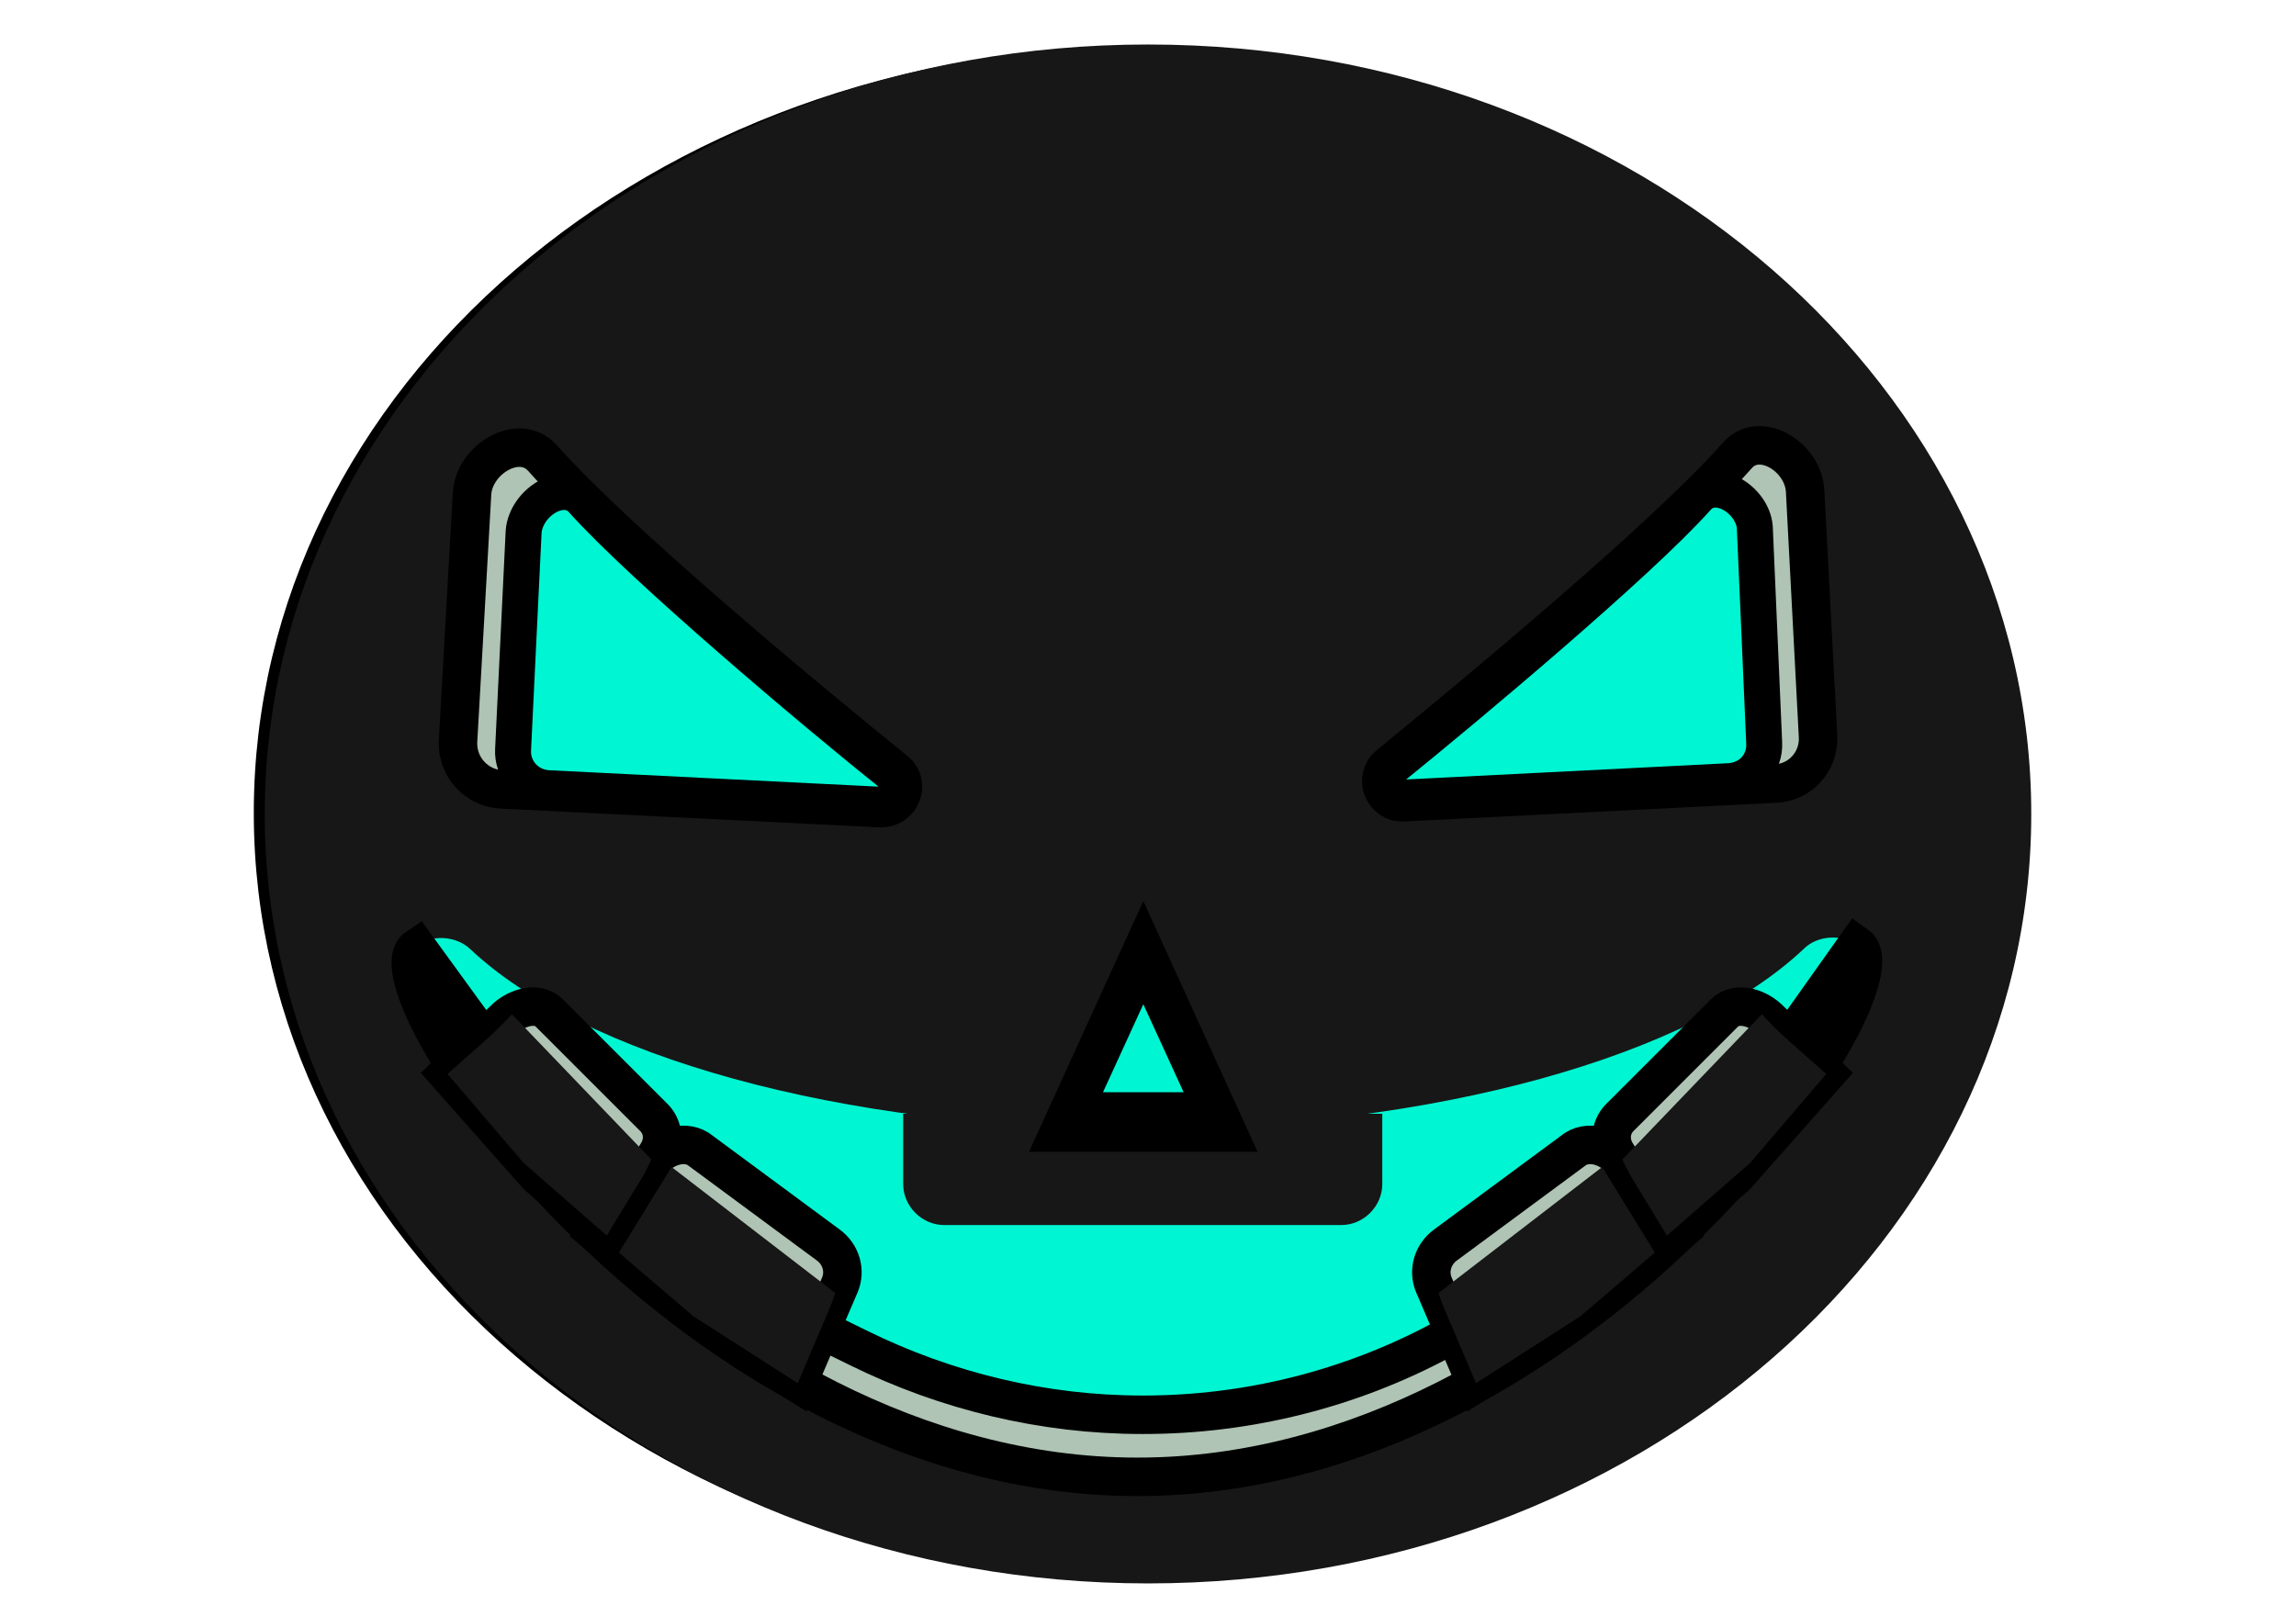
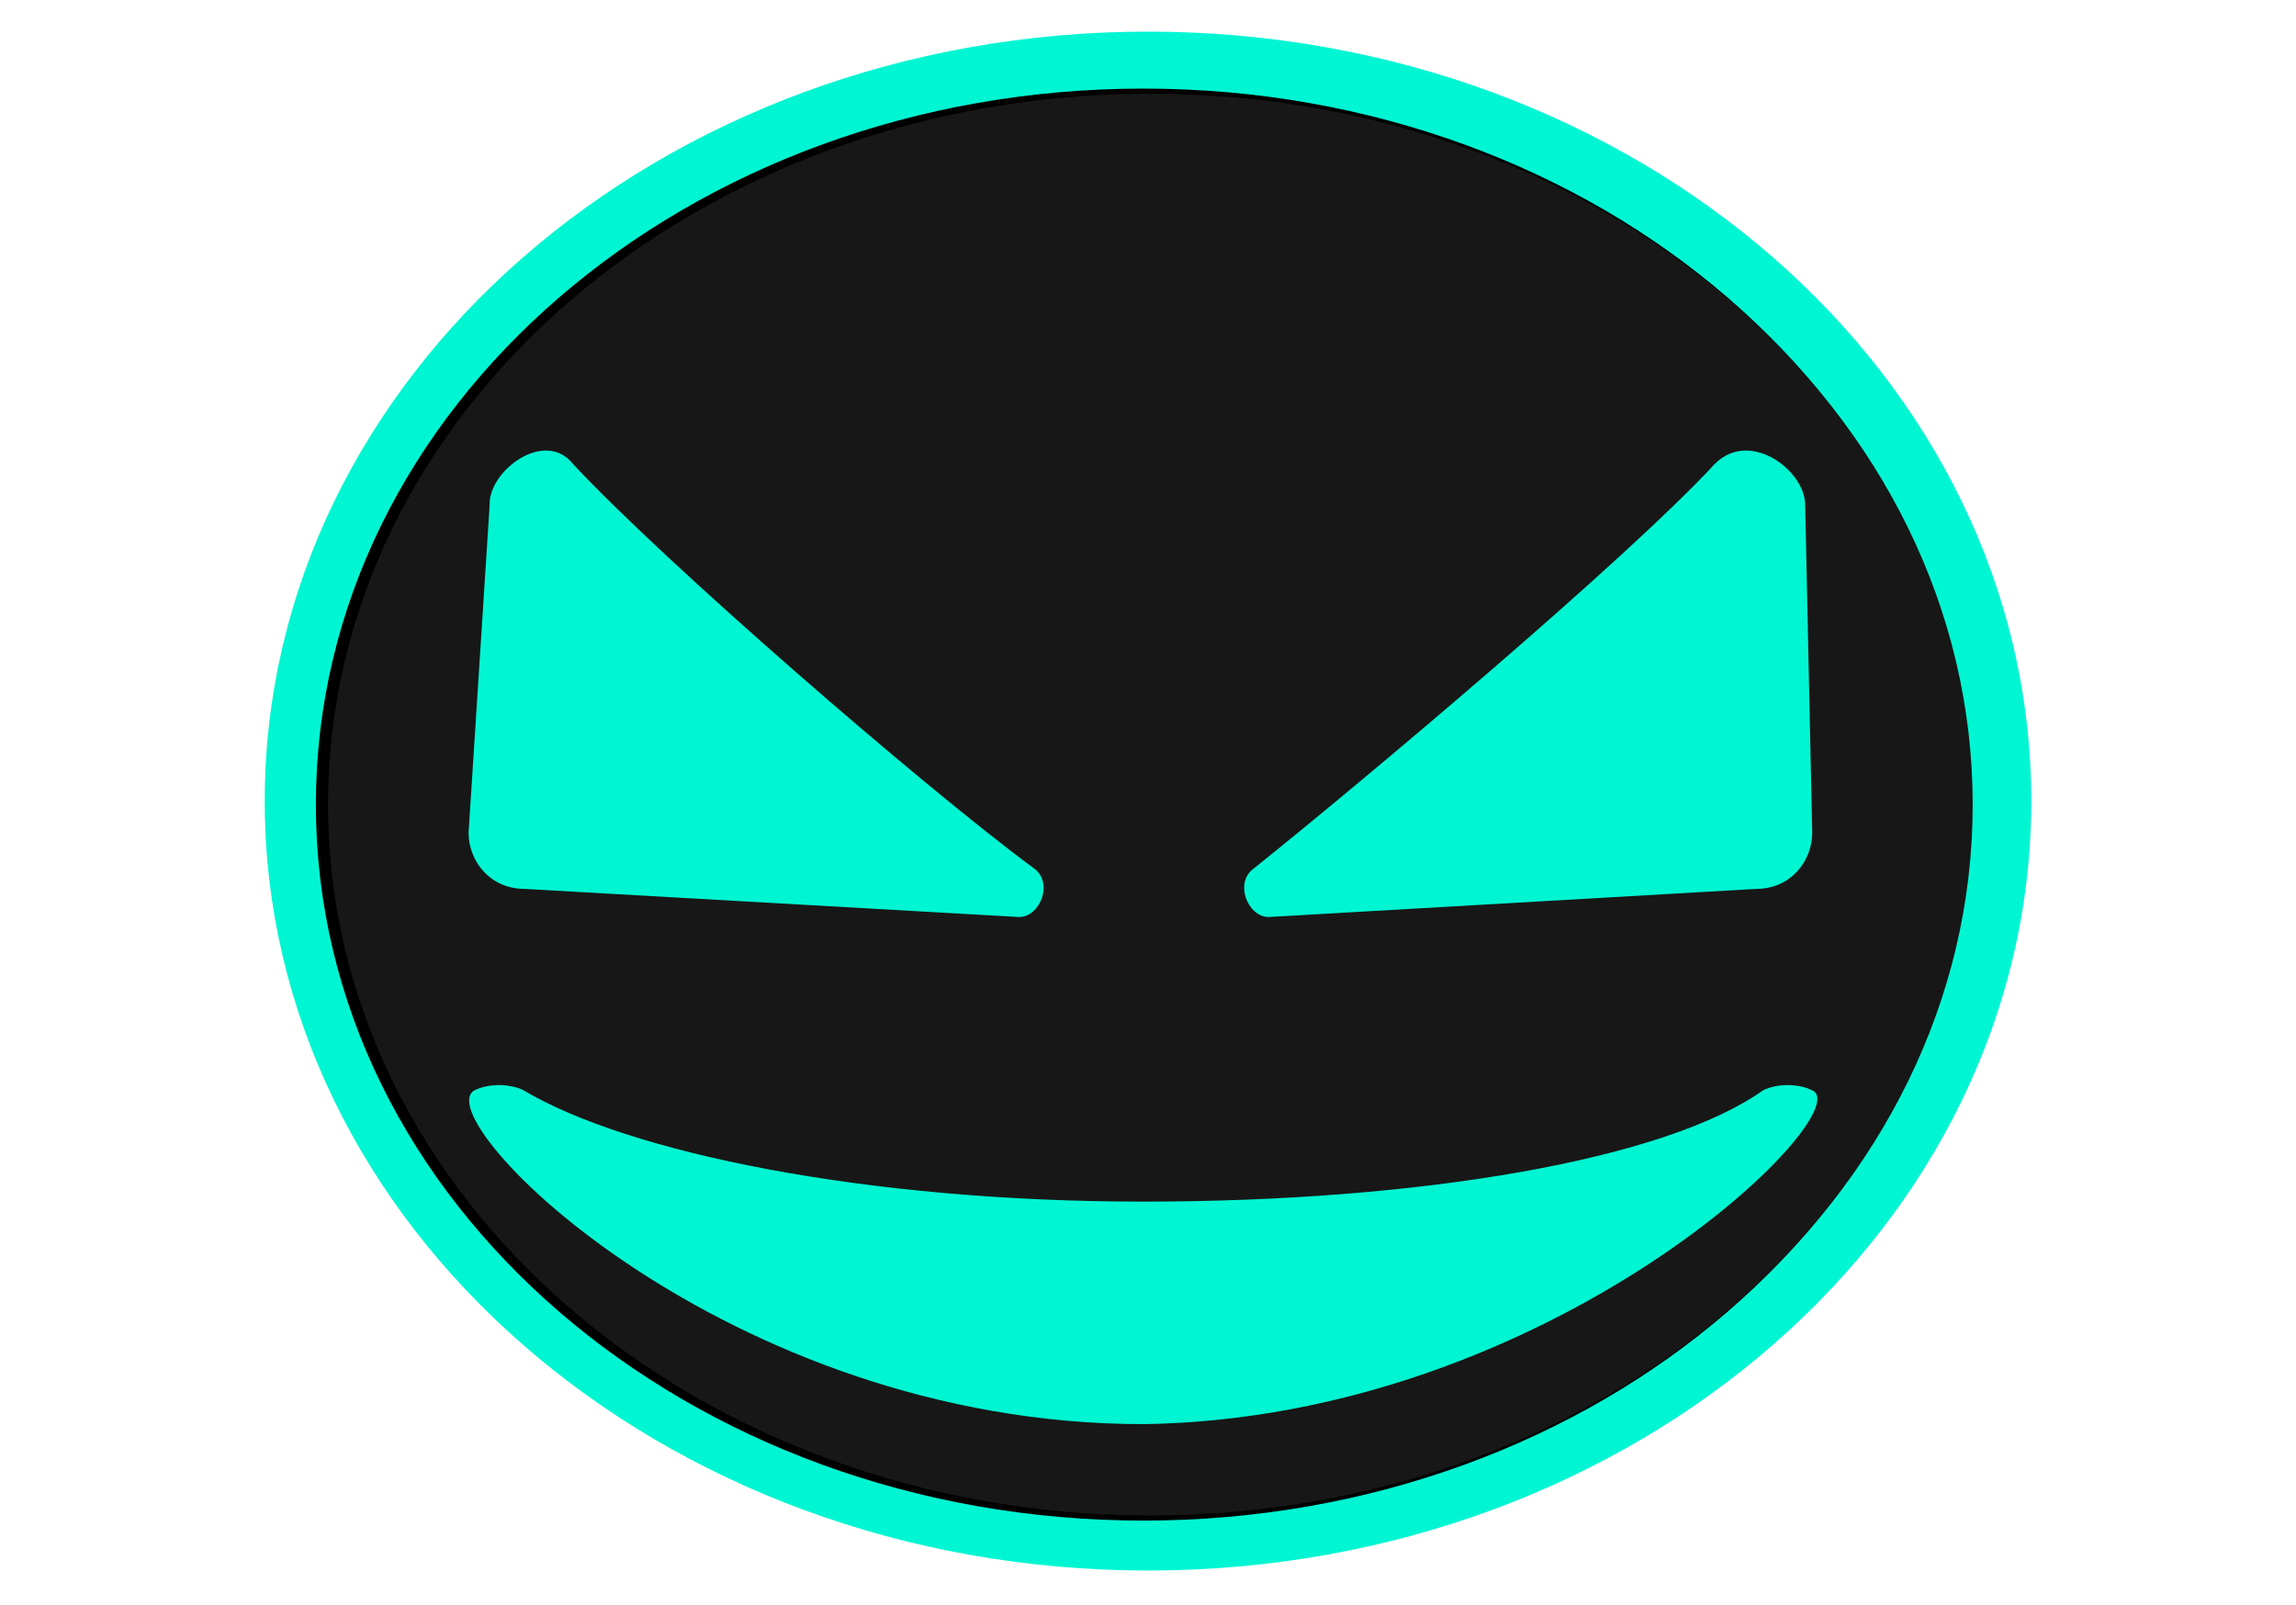
<svg xmlns="http://www.w3.org/2000/svg" version="1.1" id="Слой_1" x="0px" y="0px" viewBox="0 0 196 137" style="enable-background:new 0 0 196 137;" xml:space="preserve">
  <style type="text/css">
- 	.st0{fill:#00F6D2;stroke:#000000;stroke-width:3.271;stroke-miterlimit:10;}
- 	.st1{fill:#171717;}
- 	.st2{fill:#00F6D2;}
- 	.st3{fill:#AFC4B4;stroke:#000000;stroke-width:3.286;stroke-miterlimit:10;}
- 	.st4{fill:#00F6D2;stroke:#000000;stroke-width:3.286;stroke-miterlimit:10;}
- 	.st5{fill:#00F6D2;stroke:#000000;stroke-width:3.07;stroke-miterlimit:10;}
+ 	.st0{fill:#00F6D2;}
+ 	.st1{fill:#00F6D2;stroke:#000000;stroke-width:3.271;stroke-miterlimit:10;}
+ 	.st2{fill:#171717;}
</style>
-   <ellipse class="st0" cx="97.5" cy="69.4" rx="74.2" ry="63.8" />
-   <ellipse class="st1" cx="98" cy="69.5" rx="75.4" ry="65.7" />
-   <ellipse class="st1" cx="97.5" cy="70" rx="53.5" ry="61.9" />
-   <ellipse class="st1" cx="97.7" cy="68.6" rx="24.9" ry="63.3" />
-   <path class="st2" d="M158.5,80.7c-1.3-1-3.4-0.8-4.5,0.3c-9.6,9.1-31.4,15.4-56.9,15.4s-47.4-6.3-57-15.4c-1.2-1.1-3.2-1.2-4.5-0.3  C30.8,84.1,59,126.1,97,126.1C135.1,126.1,163.3,84.1,158.5,80.7z" />
-   <path class="st3" d="M97.1,126.1c38.1,0,66.2-42,61.4-45.4l-6.1,8.6c-2.8,3.9-6.1,7.4-9.8,10.5l-10.8,8.8c-2.7,2.2-5.6,4.2-8.7,5.8  l0,0c-7.8,4.2-16.6,6.4-25.5,6.4h-0.1c-8.4,0-16.7-2-24.2-5.7l-5.3-2.6c-4-2-7.8-4.5-11.2-7.5l-5-4.3c-3.2-2.7-6-5.8-8.5-9.2  l-7.7-10.6C30.8,84.1,59,126.1,97.1,126.1z" />
-   <path class="st1" d="M77.1,95.1v6c0,1.9,1.6,3.5,3.5,3.5h33.9c1.9,0,3.5-1.6,3.5-3.5v-6H77.1z" />
-   <path class="st3" d="M50.9,105.3l4.7-6.1c0.9-1.2,2.7-1.9,4-1.1l11.1,8.2c1.1,0.8,1.5,2.2,1,3.4l-3.6,8.4l-7.4-4.7L50.9,105.3z" />
-   <path class="st1" d="M50.9,105.3l3.3-4c0.9-1.2,1.9-2.6,1.9-2.6l15.2,11.7c0,0-0.1,0.4-0.6,1.6l-2.6,6.1l-8.9-5.7L50.9,105.3z" />
-   <path class="st3" d="M38.2,91.7l5-4.8c1-0.9,2.7-1.4,3.7-0.4l8.8,8.8c0.9,0.8,1.1,2.1,0.4,3.2l-4.3,7l-5.9-5.1L38.2,91.7z" />
-   <path class="st1" d="M38.2,91.7l3.5-3.1c1-0.9,2-2,2-2L55.6,99c0,0-0.1,0.3-0.7,1.4l-3.1,5.1l-7.1-6.2L38.2,91.7z" />
-   <path class="st3" d="M143.2,105.3l-4.7-6.1c-0.9-1.2-2.7-1.9-4-1.1l-11.1,8.2c-1.1,0.8-1.5,2.2-1,3.4l3.6,8.4l7.4-4.7L143.2,105.3z" />
-   <path class="st1" d="M143.2,105.3l-3.3-4c-0.9-1.2-1.9-2.6-1.9-2.6l-15.2,11.7c0,0,0.1,0.4,0.6,1.6l2.6,6.1l8.9-5.7L143.2,105.3z" />
-   <path class="st3" d="M155.9,91.7l-5-4.8c-1-0.9-2.7-1.4-3.7-0.4l-8.8,8.8c-0.9,0.8-1.1,2.1-0.4,3.2l4.3,7l5.9-5.1L155.9,91.7z" />
-   <path class="st1" d="M155.9,91.7l-3.5-3.1c-1-0.9-2-2-2-2L138.5,99c0,0,0.1,0.3,0.7,1.4l3.1,5.1l7.1-6.2L155.9,91.7z" />
-   <rect x="94.9" y="77.7" class="st1" width="5.2" height="16.4" />
-   <polygon class="st3" points="90.4,96.7 97.6,80.9 104.8,96.7 " />
-   <polygon class="st4" points="91.6,94.9 97.6,81.8 103.6,94.9 " />
-   <path class="st3" d="M148.3,38.9c-6.1,6.9-22,20.1-29.7,26.4c-1.4,1.1-0.5,3.3,1.2,3.2l31.8-1.6c2.1-0.1,3.7-1.9,3.6-4L154.1,42  C154,39,150.2,36.7,148.3,38.9z" />
-   <path class="st5" d="M144.9,42.5c-5,5.6-19.7,17.9-26,23c-1.1,0.9-0.4,2.7,1,2.6l27.7-1.4c1.8-0.1,3.1-1.5,3-3.3L149.8,45  C149.6,42.7,146.5,40.7,144.9,42.5z" />
-   <path class="st3" d="M46.3,39.1c6.2,7,22.3,20.4,30.1,26.7c1.4,1.1,0.5,3.3-1.3,3.2l-32.3-1.6c-2.1-0.1-3.8-1.9-3.7-4.1l1.2-21.2  C40.5,39.2,44.3,36.9,46.3,39.1z" />
-   <path class="st5" d="M49.7,42.7C54.8,48.4,69.6,60.9,76,66c1.1,0.9,0.4,2.7-1.1,2.7l-28.1-1.4c-1.8-0.1-3.1-1.6-3-3.3l0.9-18.6  C44.9,42.9,48.1,40.9,49.7,42.7z" />
-   <path class="st1" d="M65,12c8.5,1.1,19.9,1.9,32.5,1.9s24-0.7,32.5-1.9c-9.8-4.2-20.8-6.5-32.5-6.5S74.8,7.9,65,12z" />
+   <ellipse class="st0" cx="98" cy="68.4" rx="75.4" ry="65.7" />
+   <ellipse class="st1" cx="97.6" cy="68.7" rx="69" ry="59.5" />
+   <ellipse class="st2" cx="98.2" cy="68.7" rx="70.2" ry="60.7" />
+   <ellipse class="st2" cx="97.6" cy="69.3" rx="49.4" ry="57.7" />
+   <ellipse class="st2" cx="98.2" cy="67.5" rx="23.2" ry="58.9" />
+   <path class="st0" d="M154.7,93.1c-1.2-0.6-3-0.6-4.2,0c-8.3,5.9-29.1,9.5-52.9,9.5s-44-4.2-52.9-9.5c-1.2-0.6-3-0.6-4.2,0  c-4.2,2.4,21.4,28.5,57.1,28.5C132.7,121.1,158.9,94.9,154.7,93.1z" />
+   <path class="st2" d="M78.6,92.5v5.4c0,1.8,1.8,3,3,3h30.9c1.8,0,3-1.8,3-3v-5.4H78.6z" />
+   <path class="st0" d="M48.9,39.6c7.7,8.3,29.7,27.4,39.3,34.5c1.8,1.2,0.6,4.2-1.2,4.2l-42.2-2.4c-3,0-4.8-2.4-4.8-4.8l1.8-28  C41.7,40.2,46.5,36.6,48.9,39.6z" />
+   <path class="st2" d="M67.3,15.8c8.3,1.2,18.4,1.8,30.3,1.8s22-0.6,30.3-1.8c-8.3-3.6-19.6-5.9-30.3-5.9S76.8,11.6,67.3,15.8z" />
+   <path class="st0" d="M146.4,39.6c-7.7,8.3-29.7,26.8-39.3,34.5c-1.8,1.2-0.6,4.2,1.2,4.2l41.6-2.4c3,0,4.8-2.4,4.8-4.8l-0.6-28  C154.1,40.2,149.4,36.6,146.4,39.6z" />
</svg>
